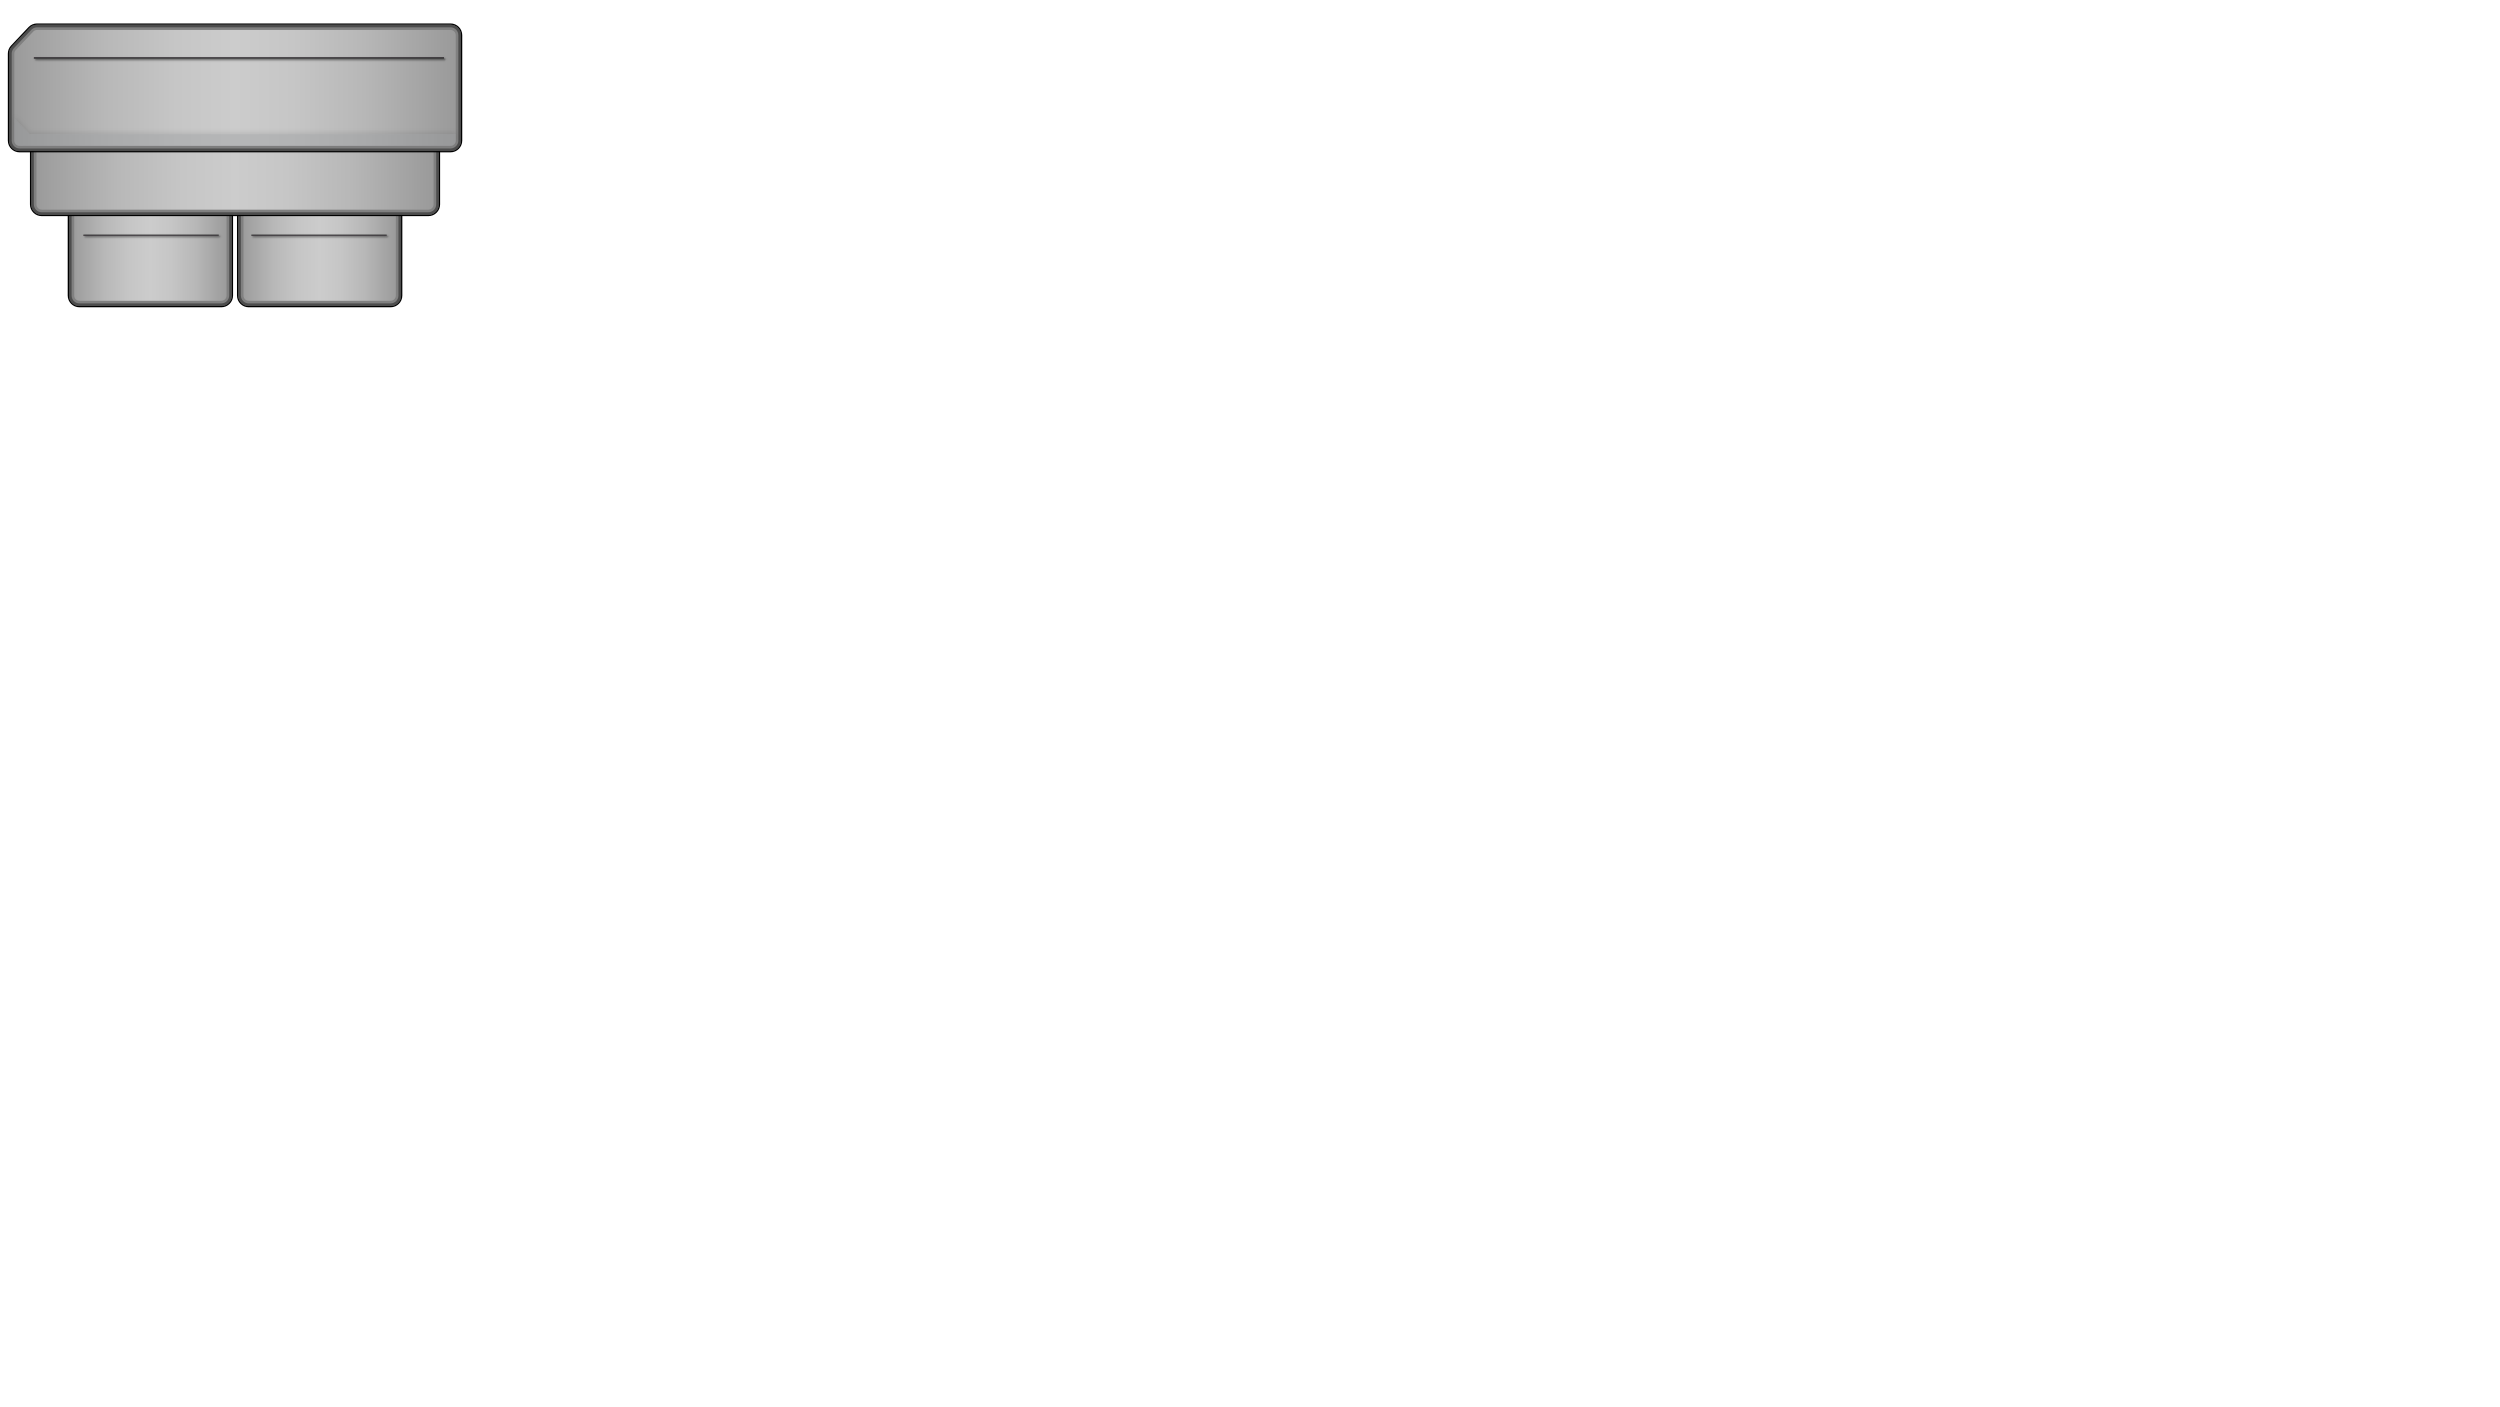
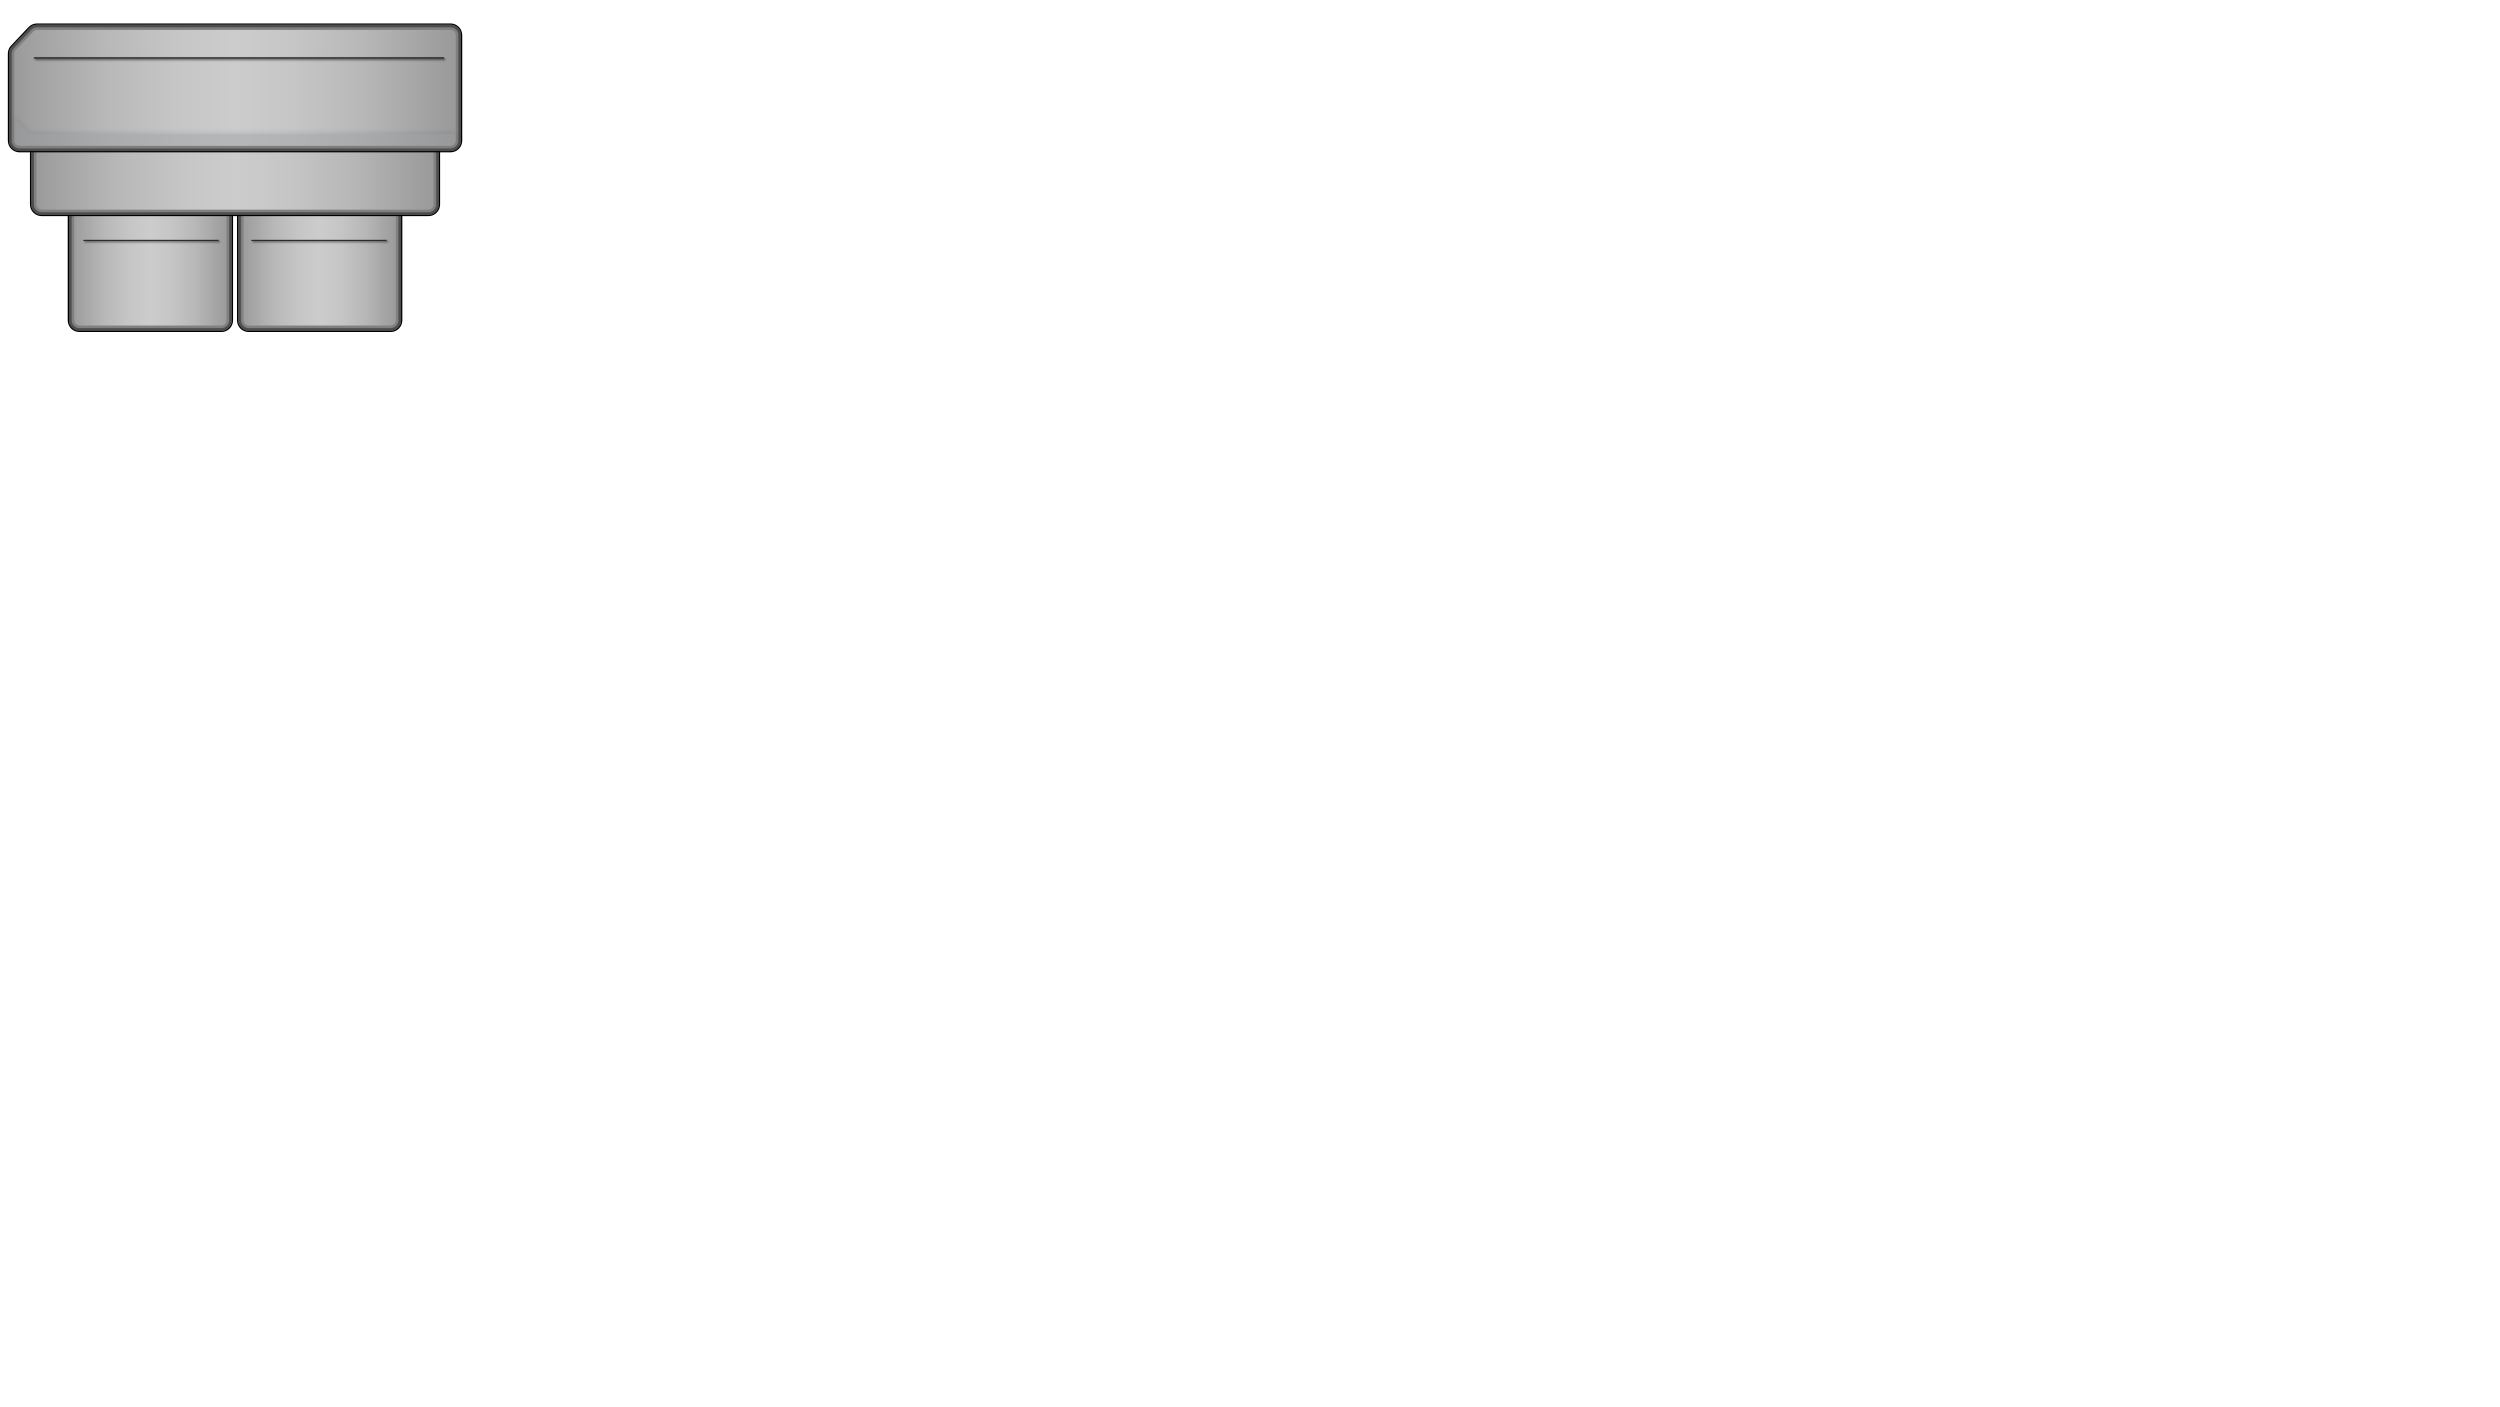
<svg xmlns="http://www.w3.org/2000/svg" xmlns:xlink="http://www.w3.org/1999/xlink" id="Individual_Areas" data-name="Individual Areas" viewBox="0 0 1920 1080">
  <defs>
-     <linearGradient id="eCrit" x1="185" y1="186.5" x2="306" y2="186.5" gradientUnits="userSpaceOnUse">
+     <linearGradient id="eCrit" x1="185" y1="191.5" x2="306" y2="191.5" gradientUnits="userSpaceOnUse">
      <stop offset="0" stop-color="#999" />
      <stop offset=".04" stop-color="#a0a0a0" />
      <stop offset=".21" stop-color="#b8b8b8" />
      <stop offset=".37" stop-color="#c6c6c6" />
      <stop offset=".5" stop-color="#ccc" />
      <stop offset=".63" stop-color="#c6c6c6" />
      <stop offset=".79" stop-color="#b7b7b7" />
      <stop offset=".97" stop-color="#9d9d9d" />
      <stop offset="1" stop-color="#999" />
    </linearGradient>
    <filter id="drop-shadow-1" filterUnits="userSpaceOnUse">
      <feOffset dx="1" dy="1" />
      <feGaussianBlur result="blur" stdDeviation="1" />
      <feFlood flood-color="#000" flood-opacity=".75" />
      <feComposite in2="blur" operator="in" />
      <feComposite in="SourceGraphic" />
    </filter>
    <linearGradient id="eCrit-2" data-name="eCrit" x1="55" x2="176" xlink:href="#eCrit" />
    <filter id="drop-shadow-2" filterUnits="userSpaceOnUse">
      <feOffset dx="1" dy="1" />
      <feGaussianBlur result="blur-2" stdDeviation="1" />
      <feFlood flood-color="#000" flood-opacity=".75" />
      <feComposite in2="blur-2" operator="in" />
      <feComposite in="SourceGraphic" />
    </filter>
    <linearGradient id="eCrit-3" data-name="eCrit" x1="26" y1="116.5" x2="335" y2="116.5" xlink:href="#eCrit" />
    <linearGradient id="eCrit-4" data-name="eCrit" x1="9" y1="67.5" x2="352" y2="67.5" xlink:href="#eCrit" />
    <filter id="drop-shadow-3" filterUnits="userSpaceOnUse">
      <feOffset dx="0" dy="-1" />
      <feGaussianBlur result="blur-3" stdDeviation="2" />
      <feFlood flood-color="#000" flood-opacity=".25" />
      <feComposite in2="blur-3" operator="in" />
      <feComposite in="SourceGraphic" />
    </filter>
    <filter id="drop-shadow-4" filterUnits="userSpaceOnUse">
      <feOffset dx="1" dy="1" />
      <feGaussianBlur result="blur-4" stdDeviation="1" />
      <feFlood flood-color="#000" flood-opacity=".75" />
      <feComposite in2="blur-4" operator="in" />
      <feComposite in="SourceGraphic" />
    </filter>
  </defs>
  <g id="Main_Elements" data-name="Main Elements">
    <g id="Badges">
      <g id="Layer_66" data-name="Layer 66">
        <g id="Badge_Case" data-name="Badge Case">
-           <rect x="185" y="140" width="121" height="93" rx="6" ry="6" style="fill: url(#eCrit); stroke-width: 0px;" />
-           <path d="m300,142c2.21,0,4,1.79,4,4v81c0,2.21-1.79,4-4,4h-109c-2.21,0-4-1.79-4-4v-81c0-2.21,1.79-4,4-4h109m0-4h-109c-4.42,0-8,3.58-8,8v81c0,4.42,3.58,8,8,8h109c4.42,0,8-3.58,8-8v-81c0-4.42-3.58-8-8-8h0Z" style="fill: gray; stroke-width: 0px;" />
-           <path d="m300,140c3.31,0,6,2.69,6,6v81c0,3.31-2.69,6-6,6h-109c-3.31,0-6-2.69-6-6v-81c0-3.31,2.69-6,6-6h109m0-2h-109c-4.42,0-8,3.58-8,8v81c0,4.42,3.58,8,8,8h109c4.42,0,8-3.58,8-8v-81c0-4.42-3.58-8-8-8h0Z" style="fill: #4d4d4d; stroke-width: 0px;" />
-           <path d="m300,138c4.42,0,8,3.58,8,8v81c0,4.42-3.58,8-8,8h-109c-4.42,0-8-3.58-8-8v-81c0-4.42,3.58-8,8-8h109m0-1h-109c-4.96,0-9,4.04-9,9v81c0,4.96,4.04,9,9,9h109c4.96,0,9-4.04,9-9v-81c0-4.96-4.04-9-9-9h0Z" style="stroke-width: 0px;" />
+           <rect x="185" y="131" width="121" height="121" rx="6" ry="6" style="fill: url(#eCrit); stroke-width: 0px;" />
+           <path d="m300,133c2.21,0,4,1.79,4,4v109c0,2.21-1.79,4-4,4h-109c-2.21,0-4-1.79-4-4v-109c0-2.21,1.79-4,4-4h109m0-4h-109c-4.42,0-8,3.58-8,8v109c0,4.42,3.58,8,8,8h109c4.42,0,8-3.58,8-8v-109c0-4.42-3.58-8-8-8h0Z" style="fill: gray; stroke-width: 0px;" />
+           <path d="m300,131c3.31,0,6,2.69,6,6v109c0,3.31-2.69,6-6,6h-109c-3.31,0-6-2.69-6-6v-109c0-3.31,2.69-6,6-6h109m0-2h-109c-4.42,0-8,3.58-8,8v109c0,4.42,3.58,8,8,8h109c4.42,0,8-3.58,8-8v-109c0-4.42-3.58-8-8-8h0Z" style="fill: #4d4d4d; stroke-width: 0px;" />
+           <path d="m300,129c4.42,0,8,3.58,8,8v109c0,4.42-3.58,8-8,8h-109c-4.42,0-8-3.58-8-8v-109c0-4.42,3.58-8,8-8h109m0-1h-109c-4.96,0-9,4.04-9,9v109c0,4.96,4.04,9,9,9h109c4.96,0,9-4.04,9-9v-109c0-4.96-4.04-9-9-9h0Z" style="stroke-width: 0px;" />
        </g>
-         <rect x="193" y="180.22" width="104" height=".78" style="fill: #231f20; filter: url(#drop-shadow-1); stroke-width: 0px;" />
+         <rect x="193" y="184.22" width="104" height=".78" style="fill: #231f20; filter: url(#drop-shadow-1); stroke-width: 0px;" />
      </g>
      <g id="Layer_67" data-name="Layer 67">
        <g id="Badge_Case-2" data-name="Badge Case">
-           <rect x="55" y="140" width="121" height="93" rx="6" ry="6" style="fill: url(#eCrit-2); stroke-width: 0px;" />
-           <path d="m170,142c2.21,0,4,1.79,4,4v81c0,2.21-1.79,4-4,4H61c-2.21,0-4-1.79-4-4v-81c0-2.21,1.79-4,4-4h109m0-4H61c-4.42,0-8,3.58-8,8v81c0,4.42,3.58,8,8,8h109c4.42,0,8-3.58,8-8v-81c0-4.42-3.58-8-8-8h0Z" style="fill: gray; stroke-width: 0px;" />
-           <path d="m170,140c3.31,0,6,2.69,6,6v81c0,3.31-2.69,6-6,6H61c-3.31,0-6-2.69-6-6v-81c0-3.31,2.69-6,6-6h109m0-2H61c-4.42,0-8,3.58-8,8v81c0,4.42,3.58,8,8,8h109c4.42,0,8-3.58,8-8v-81c0-4.42-3.58-8-8-8h0Z" style="fill: #4d4d4d; stroke-width: 0px;" />
-           <path d="m170,138c4.42,0,8,3.58,8,8v81c0,4.42-3.58,8-8,8H61c-4.42,0-8-3.58-8-8v-81c0-4.42,3.58-8,8-8h109m0-1H61c-4.96,0-9,4.04-9,9v81c0,4.96,4.04,9,9,9h109c4.96,0,9-4.04,9-9v-81c0-4.96-4.04-9-9-9h0Z" style="stroke-width: 0px;" />
+           <rect x="55" y="131" width="121" height="121" rx="6" ry="6" style="fill: url(#eCrit-2); stroke-width: 0px;" />
+           <path d="m170,133c2.21,0,4,1.79,4,4v109c0,2.21-1.79,4-4,4H61c-2.21,0-4-1.79-4-4v-109c0-2.21,1.79-4,4-4h109m0-4H61c-4.42,0-8,3.58-8,8v109c0,4.42,3.58,8,8,8h109c4.42,0,8-3.58,8-8v-109c0-4.42-3.58-8-8-8h0Z" style="fill: gray; stroke-width: 0px;" />
+           <path d="m170,131c3.31,0,6,2.69,6,6v109c0,3.31-2.69,6-6,6H61c-3.31,0-6-2.69-6-6v-109c0-3.31,2.69-6,6-6h109m0-2H61c-4.42,0-8,3.58-8,8v109c0,4.42,3.58,8,8,8h109c4.42,0,8-3.58,8-8v-109c0-4.42-3.58-8-8-8h0Z" style="fill: #4d4d4d; stroke-width: 0px;" />
+           <path d="m170,129c4.42,0,8,3.58,8,8v109c0,4.42-3.58,8-8,8H61c-4.42,0-8-3.58-8-8v-109c0-4.42,3.58-8,8-8h109m0-1H61c-4.96,0-9,4.04-9,9v109c0,4.96,4.04,9,9,9h109c4.96,0,9-4.04,9-9v-109c0-4.96-4.04-9-9-9h0Z" style="stroke-width: 0px;" />
        </g>
-         <rect x="64" y="180.22" width="104" height=".78" style="fill: #231f20; filter: url(#drop-shadow-2); stroke-width: 0px;" />
+         <rect x="64" y="184.22" width="104" height=".78" style="fill: #231f20; filter: url(#drop-shadow-2); stroke-width: 0px;" />
      </g>
      <g id="Badge_Case-3" data-name="Badge Case">
        <rect x="26" y="70" width="309" height="93" rx="6" ry="6" style="fill: url(#eCrit-3); stroke-width: 0px;" />
        <path d="m329,72c2.21,0,4,1.79,4,4v81c0,2.21-1.79,4-4,4H32c-2.21,0-4-1.79-4-4v-81c0-2.21,1.79-4,4-4h297m0-4H32c-4.42,0-8,3.58-8,8v81c0,4.42,3.58,8,8,8h297c4.42,0,8-3.58,8-8v-81c0-4.42-3.58-8-8-8h0Z" style="fill: gray; stroke-width: 0px;" />
        <path d="m329,70c3.31,0,6,2.69,6,6v81c0,3.31-2.69,6-6,6H32c-3.31,0-6-2.69-6-6v-81c0-3.31,2.69-6,6-6h297m0-2H32c-4.42,0-8,3.58-8,8v81c0,4.42,3.58,8,8,8h297c4.42,0,8-3.58,8-8v-81c0-4.42-3.58-8-8-8h0Z" style="fill: #4d4d4d; stroke-width: 0px;" />
        <path d="m329,68c4.42,0,8,3.58,8,8v81c0,4.42-3.58,8-8,8H32c-4.42,0-8-3.58-8-8v-81c0-4.42,3.58-8,8-8h297m0-1H32c-4.96,0-9,4.04-9,9v81c0,4.96,4.04,9,9,9h297c4.96,0,9-4.04,9-9v-81c0-4.96-4.04-9-9-9h0Z" style="stroke-width: 0px;" />
      </g>
    </g>
    <g id="Timer">
      <g id="Timer-2" data-name="Timer">
        <path d="m15,114c-3.31,0-6-2.69-6-6V41.18c0-1.56.6-3.04,1.68-4.16l13.44-14.19c1.11-1.16,2.69-1.83,4.31-1.83h317.57c3.31,0,6,2.69,6,6v81c0,3.31-2.69,6-6,6H15Z" style="fill: url(#eCrit-4); stroke-width: 0px;" />
        <path d="m346,23c2.21,0,4,1.79,4,4v81c0,2.21-1.79,4-4,4H15c-2.21,0-4-1.79-4-4V41.18c0-1.04.4-2.03,1.14-2.8l13.41-14.15c.75-.78,1.8-1.23,2.88-1.23h317.57m0-4H28.43c-2.17,0-4.25.88-5.76,2.45l-13.43,14.18c-1.44,1.49-2.24,3.48-2.24,5.55v66.82c0,4.42,3.58,8,8,8h331c4.42,0,8-3.58,8-8V27c0-4.42-3.58-8-8-8h0Z" style="fill: gray; stroke-width: 0px;" />
        <path d="m346,21c3.31,0,6,2.69,6,6v81c0,3.31-2.69,6-6,6H15c-3.31,0-6-2.69-6-6V41.18c0-1.56.6-3.04,1.69-4.18l13.42-14.17c1.12-1.17,2.7-1.84,4.32-1.84h317.57m0-2H28.43c-2.17,0-4.25.88-5.76,2.45l-13.43,14.18c-1.44,1.49-2.24,3.48-2.24,5.55v66.82c0,4.42,3.58,8,8,8h331c4.42,0,8-3.58,8-8V27c0-4.42-3.58-8-8-8h0Z" style="fill: #4d4d4d; stroke-width: 0px;" />
        <path d="m346,19c4.42,0,8,3.58,8,8v81c0,4.42-3.58,8-8,8H15c-4.42,0-8-3.58-8-8V41.18c0-2.07.8-4.06,2.24-5.55l13.43-14.18c1.51-1.57,3.59-2.45,5.76-2.45h317.57m0-1H28.43c-2.43,0-4.8,1.01-6.48,2.76l-13.43,14.18c-1.62,1.68-2.51,3.9-2.51,6.24v66.82c0,4.96,4.04,9,9,9h331c4.96,0,9-4.04,9-9V27c0-4.96-4.04-9-9-9h0Z" style="stroke-width: 0px;" />
      </g>
      <path d="m11,90.82l11.5,12.18h327.5v5c0,2.21-1.79,4-4,4H15c-2.21,0-4-1.9-4-4.24h0v-16.94Z" style="fill: #939598; filter: url(#drop-shadow-3); opacity: .4; stroke-width: 0px;" />
      <rect x="26" y="44" width="315" height="1" style="fill: #231f20; filter: url(#drop-shadow-4); stroke-width: 0px;" />
    </g>
  </g>
</svg>
